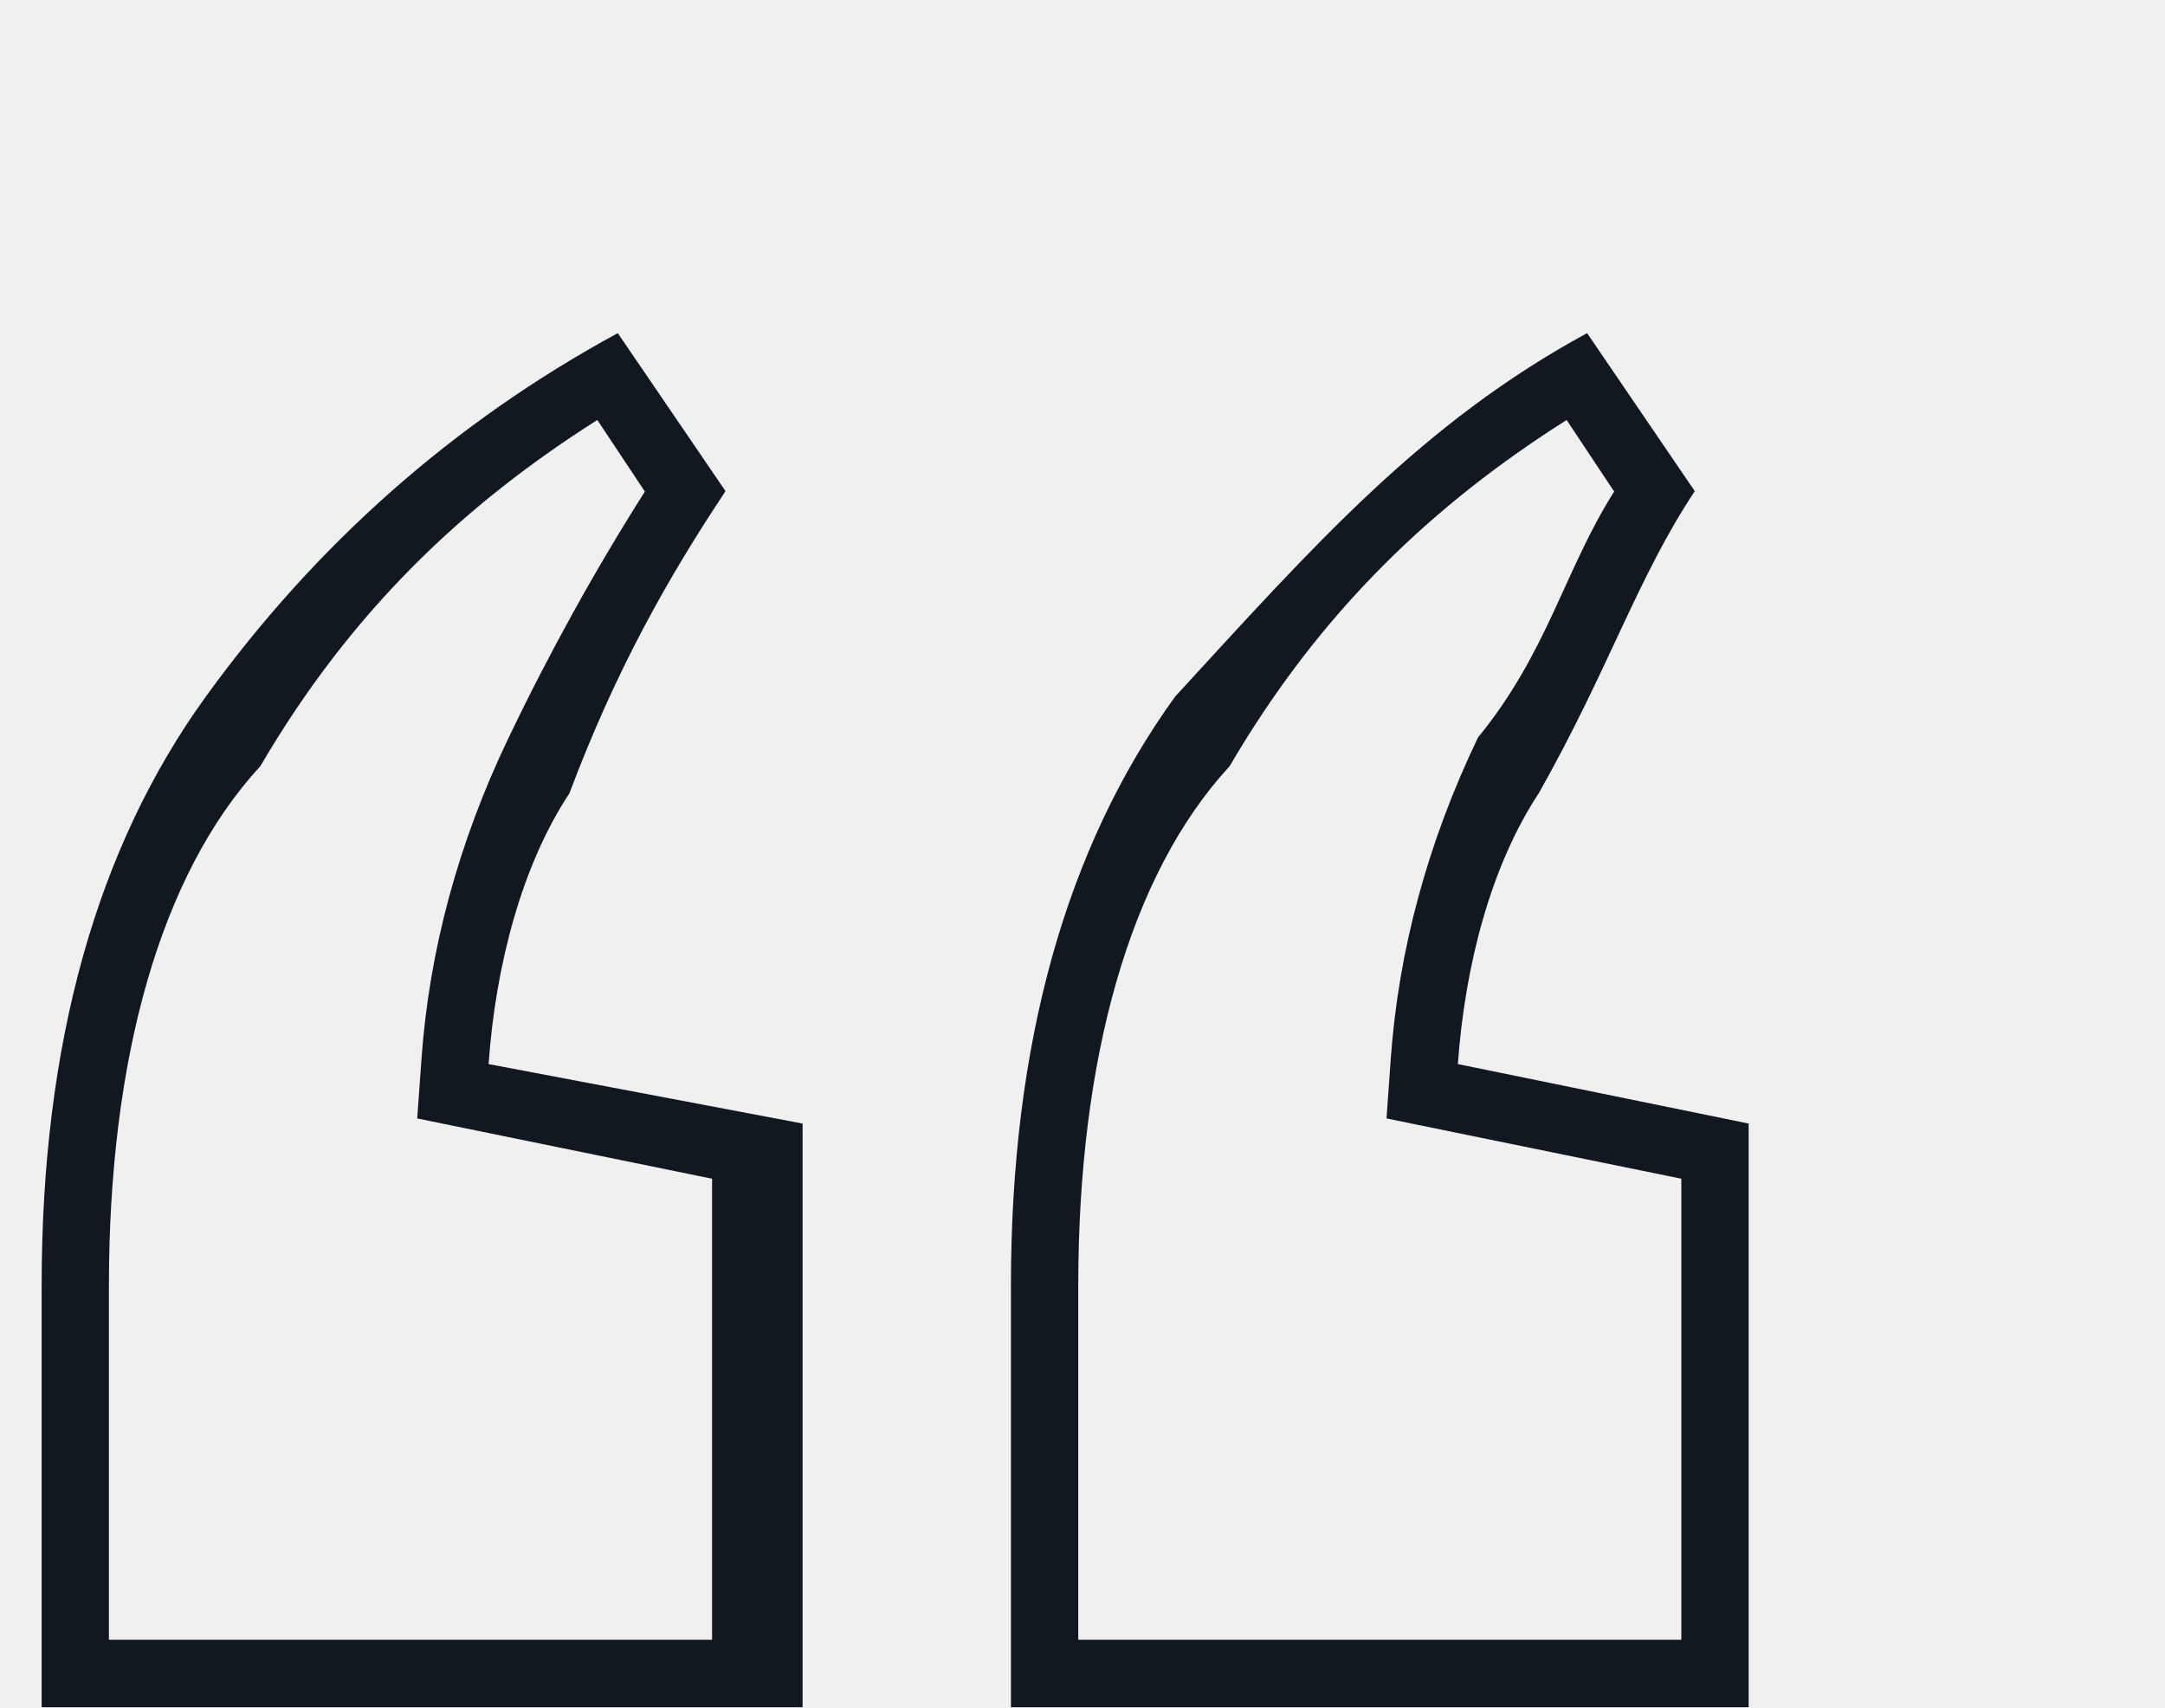
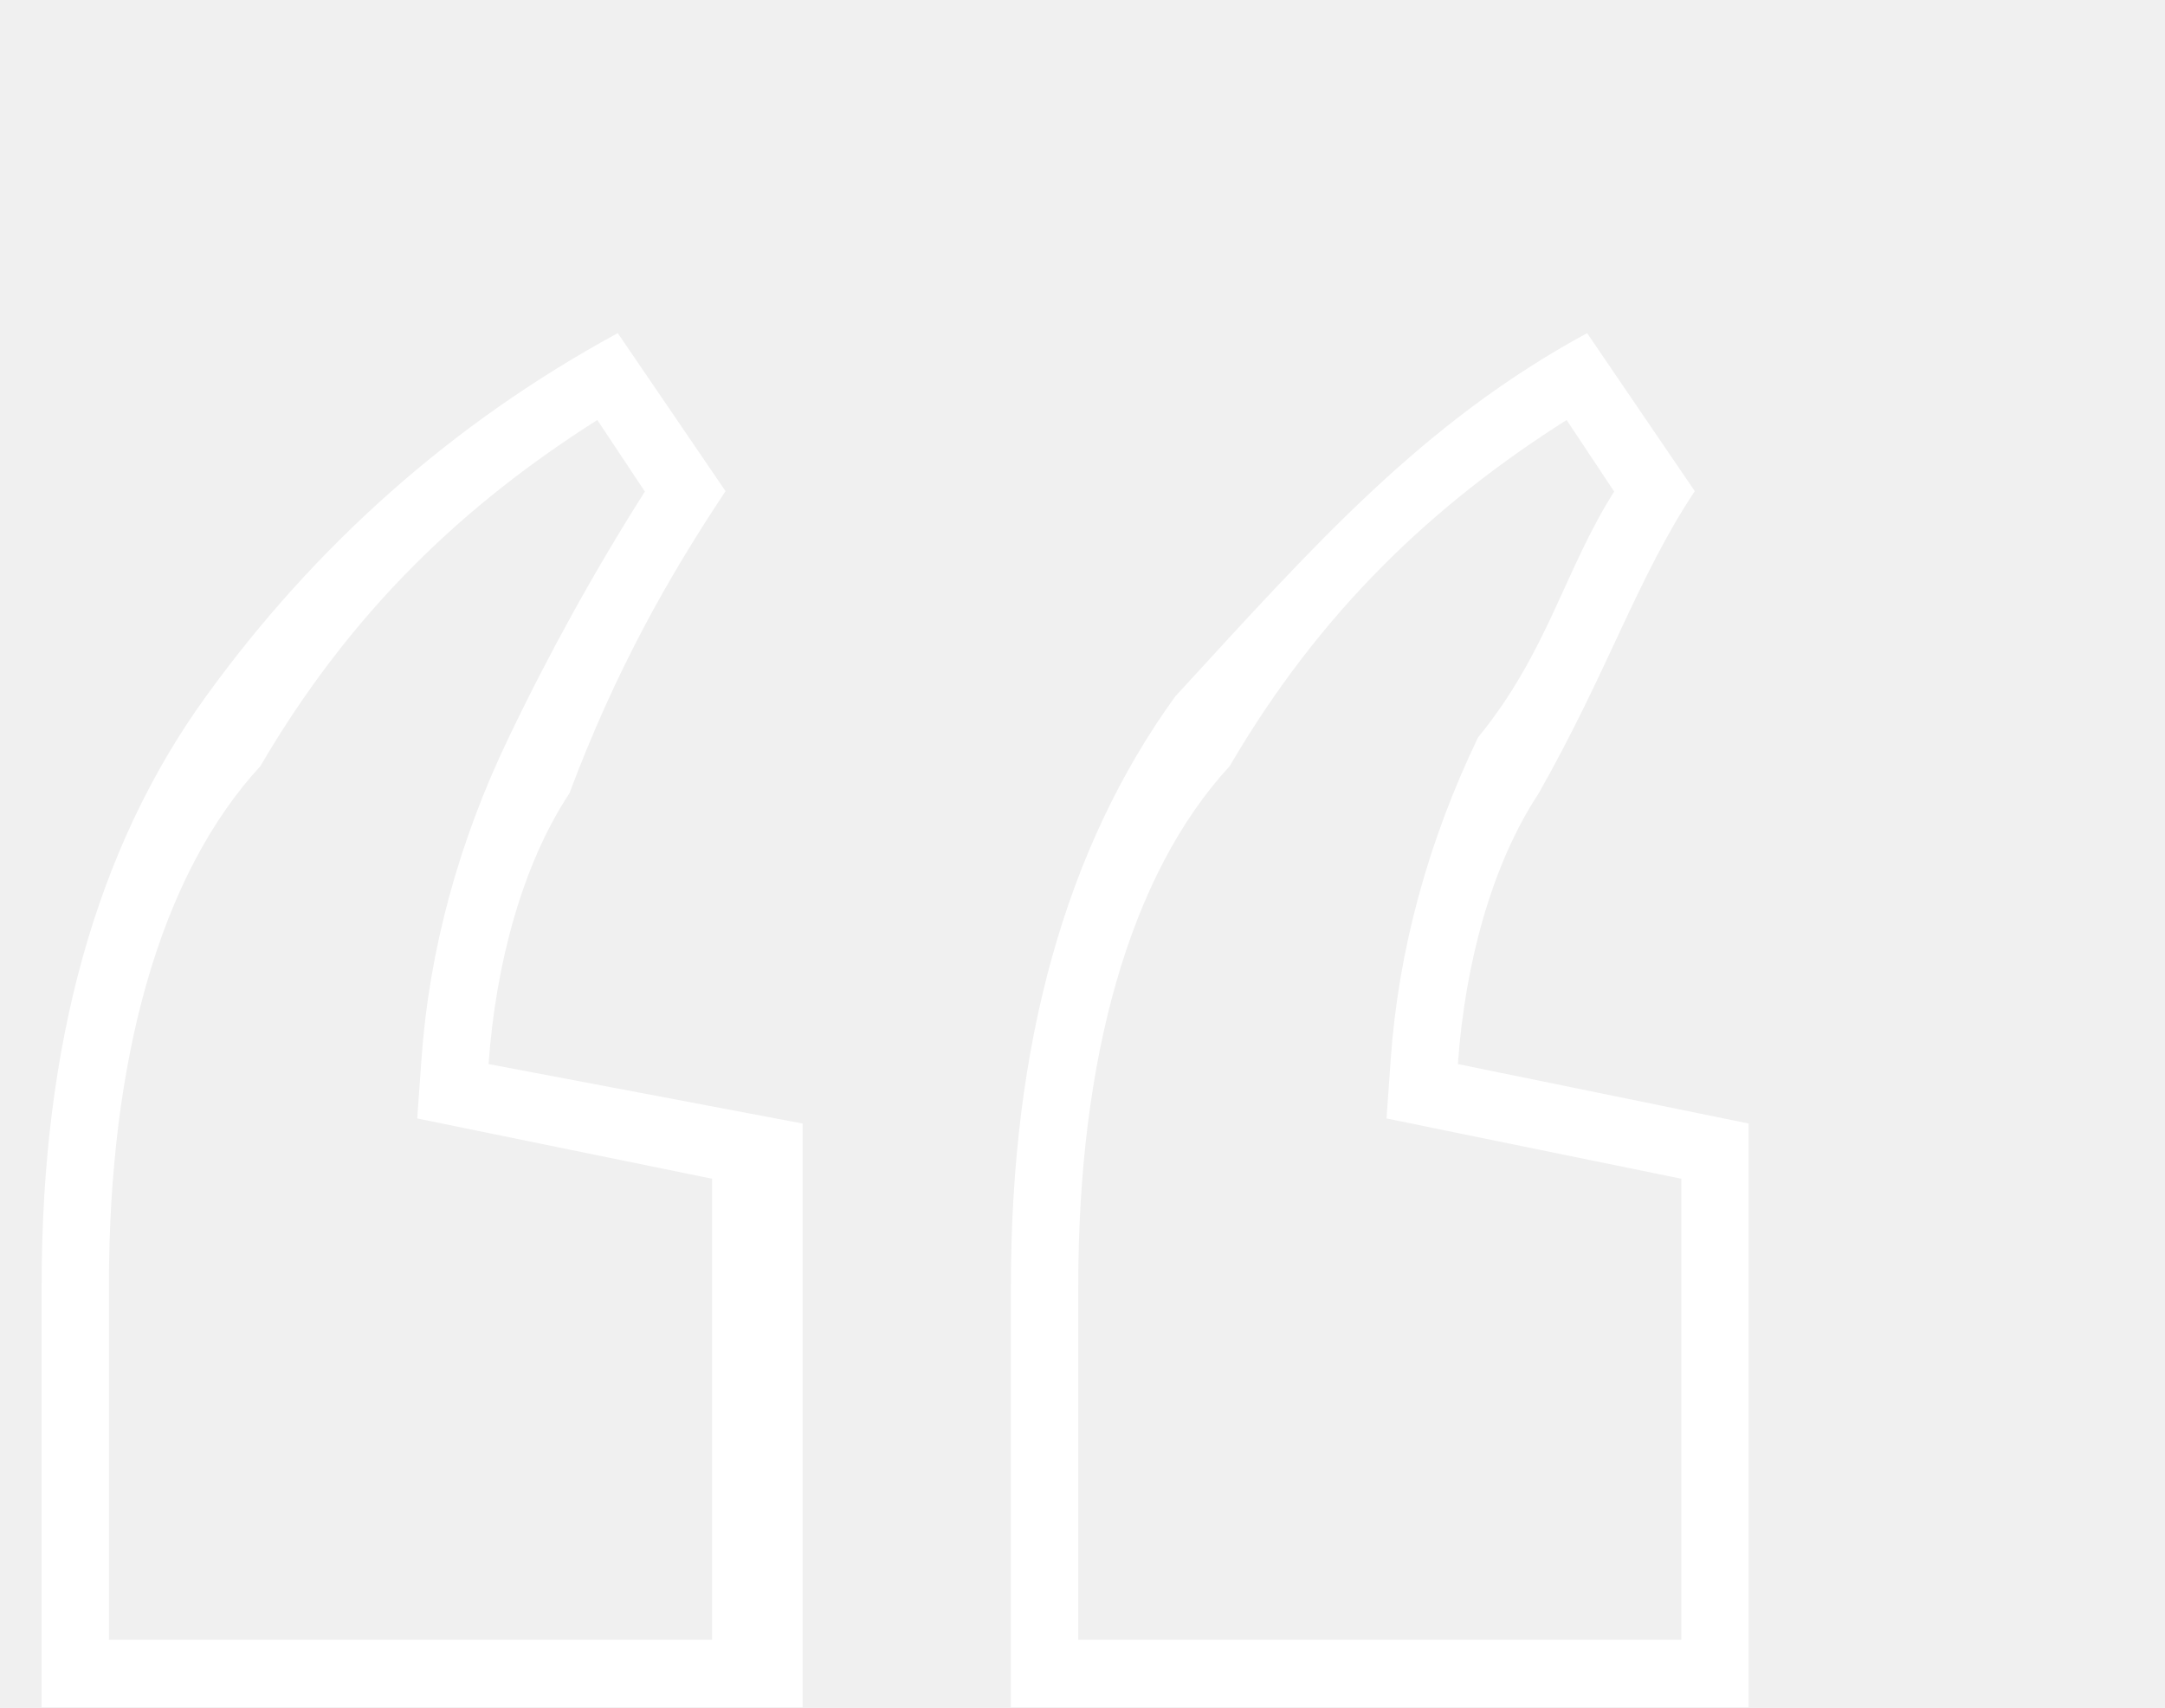
<svg xmlns="http://www.w3.org/2000/svg" width="52" height="41" viewBox="0 0 52 41" fill="none">
-   <path fill-rule="evenodd" clip-rule="evenodd" d="M14.347 10.086L15.489 11.805C14.299 13.678 13.201 15.661 12.219 17.711C11.013 20.22 10.308 22.82 10.123 25.438L10.021 26.859L11.412 27.144L17.103 28.307V39.378H2.616V30.877C2.616 25.454 3.84 21.014 6.253 18.4C8.442 14.655 11.16 12.106 14.347 10.086ZM37.628 10.086L38.77 11.805C37.579 13.678 37.176 15.661 35.499 17.711C34.294 20.22 33.589 22.82 33.403 25.438L33.302 26.859L34.692 27.144L40.383 28.307V39.378H25.898V30.877C25.898 25.454 27.121 21.014 29.534 18.4C31.723 14.655 34.441 12.106 37.628 10.086ZM38.12 8C34.153 10.153 31.564 13.094 28.226 16.727C25.595 20.363 24.281 25.08 24.281 30.877V41H42V26.982L35.016 25.554C35.188 23.133 35.834 20.752 36.956 19.054C38.64 16.079 39.326 13.872 40.706 11.795L38.12 8ZM14.838 8C10.872 10.153 7.573 13.094 4.945 16.727C2.313 20.363 1 25.08 1 30.877V41H19.277V26.982L11.735 25.554C11.907 23.133 12.553 20.752 13.675 19.054C14.794 16.079 16.046 13.872 17.426 11.795L14.838 8Z" fill="#121820" />
+   <path fill-rule="evenodd" clip-rule="evenodd" d="M14.347 10.086L15.489 11.805C14.299 13.678 13.201 15.661 12.219 17.711C11.013 20.22 10.308 22.82 10.123 25.438L10.021 26.859L11.412 27.144L17.103 28.307V39.378H2.616V30.877C2.616 25.454 3.84 21.014 6.253 18.4C8.442 14.655 11.16 12.106 14.347 10.086ZM37.628 10.086L38.77 11.805C37.579 13.678 37.176 15.661 35.499 17.711C34.294 20.22 33.589 22.82 33.403 25.438L33.302 26.859L34.692 27.144L40.383 28.307V39.378H25.898V30.877C25.898 25.454 27.121 21.014 29.534 18.4C31.723 14.655 34.441 12.106 37.628 10.086ZM38.12 8C34.153 10.153 31.564 13.094 28.226 16.727C25.595 20.363 24.281 25.08 24.281 30.877V41H42V26.982L35.016 25.554C35.188 23.133 35.834 20.752 36.956 19.054C38.64 16.079 39.326 13.872 40.706 11.795L38.12 8ZM14.838 8C10.872 10.153 7.573 13.094 4.945 16.727C2.313 20.363 1 25.08 1 30.877V41H19.277V26.982L11.735 25.554C11.907 23.133 12.553 20.752 13.675 19.054C14.794 16.079 16.046 13.872 17.426 11.795L14.838 8Z" fill="#ffffff" />
</svg>
